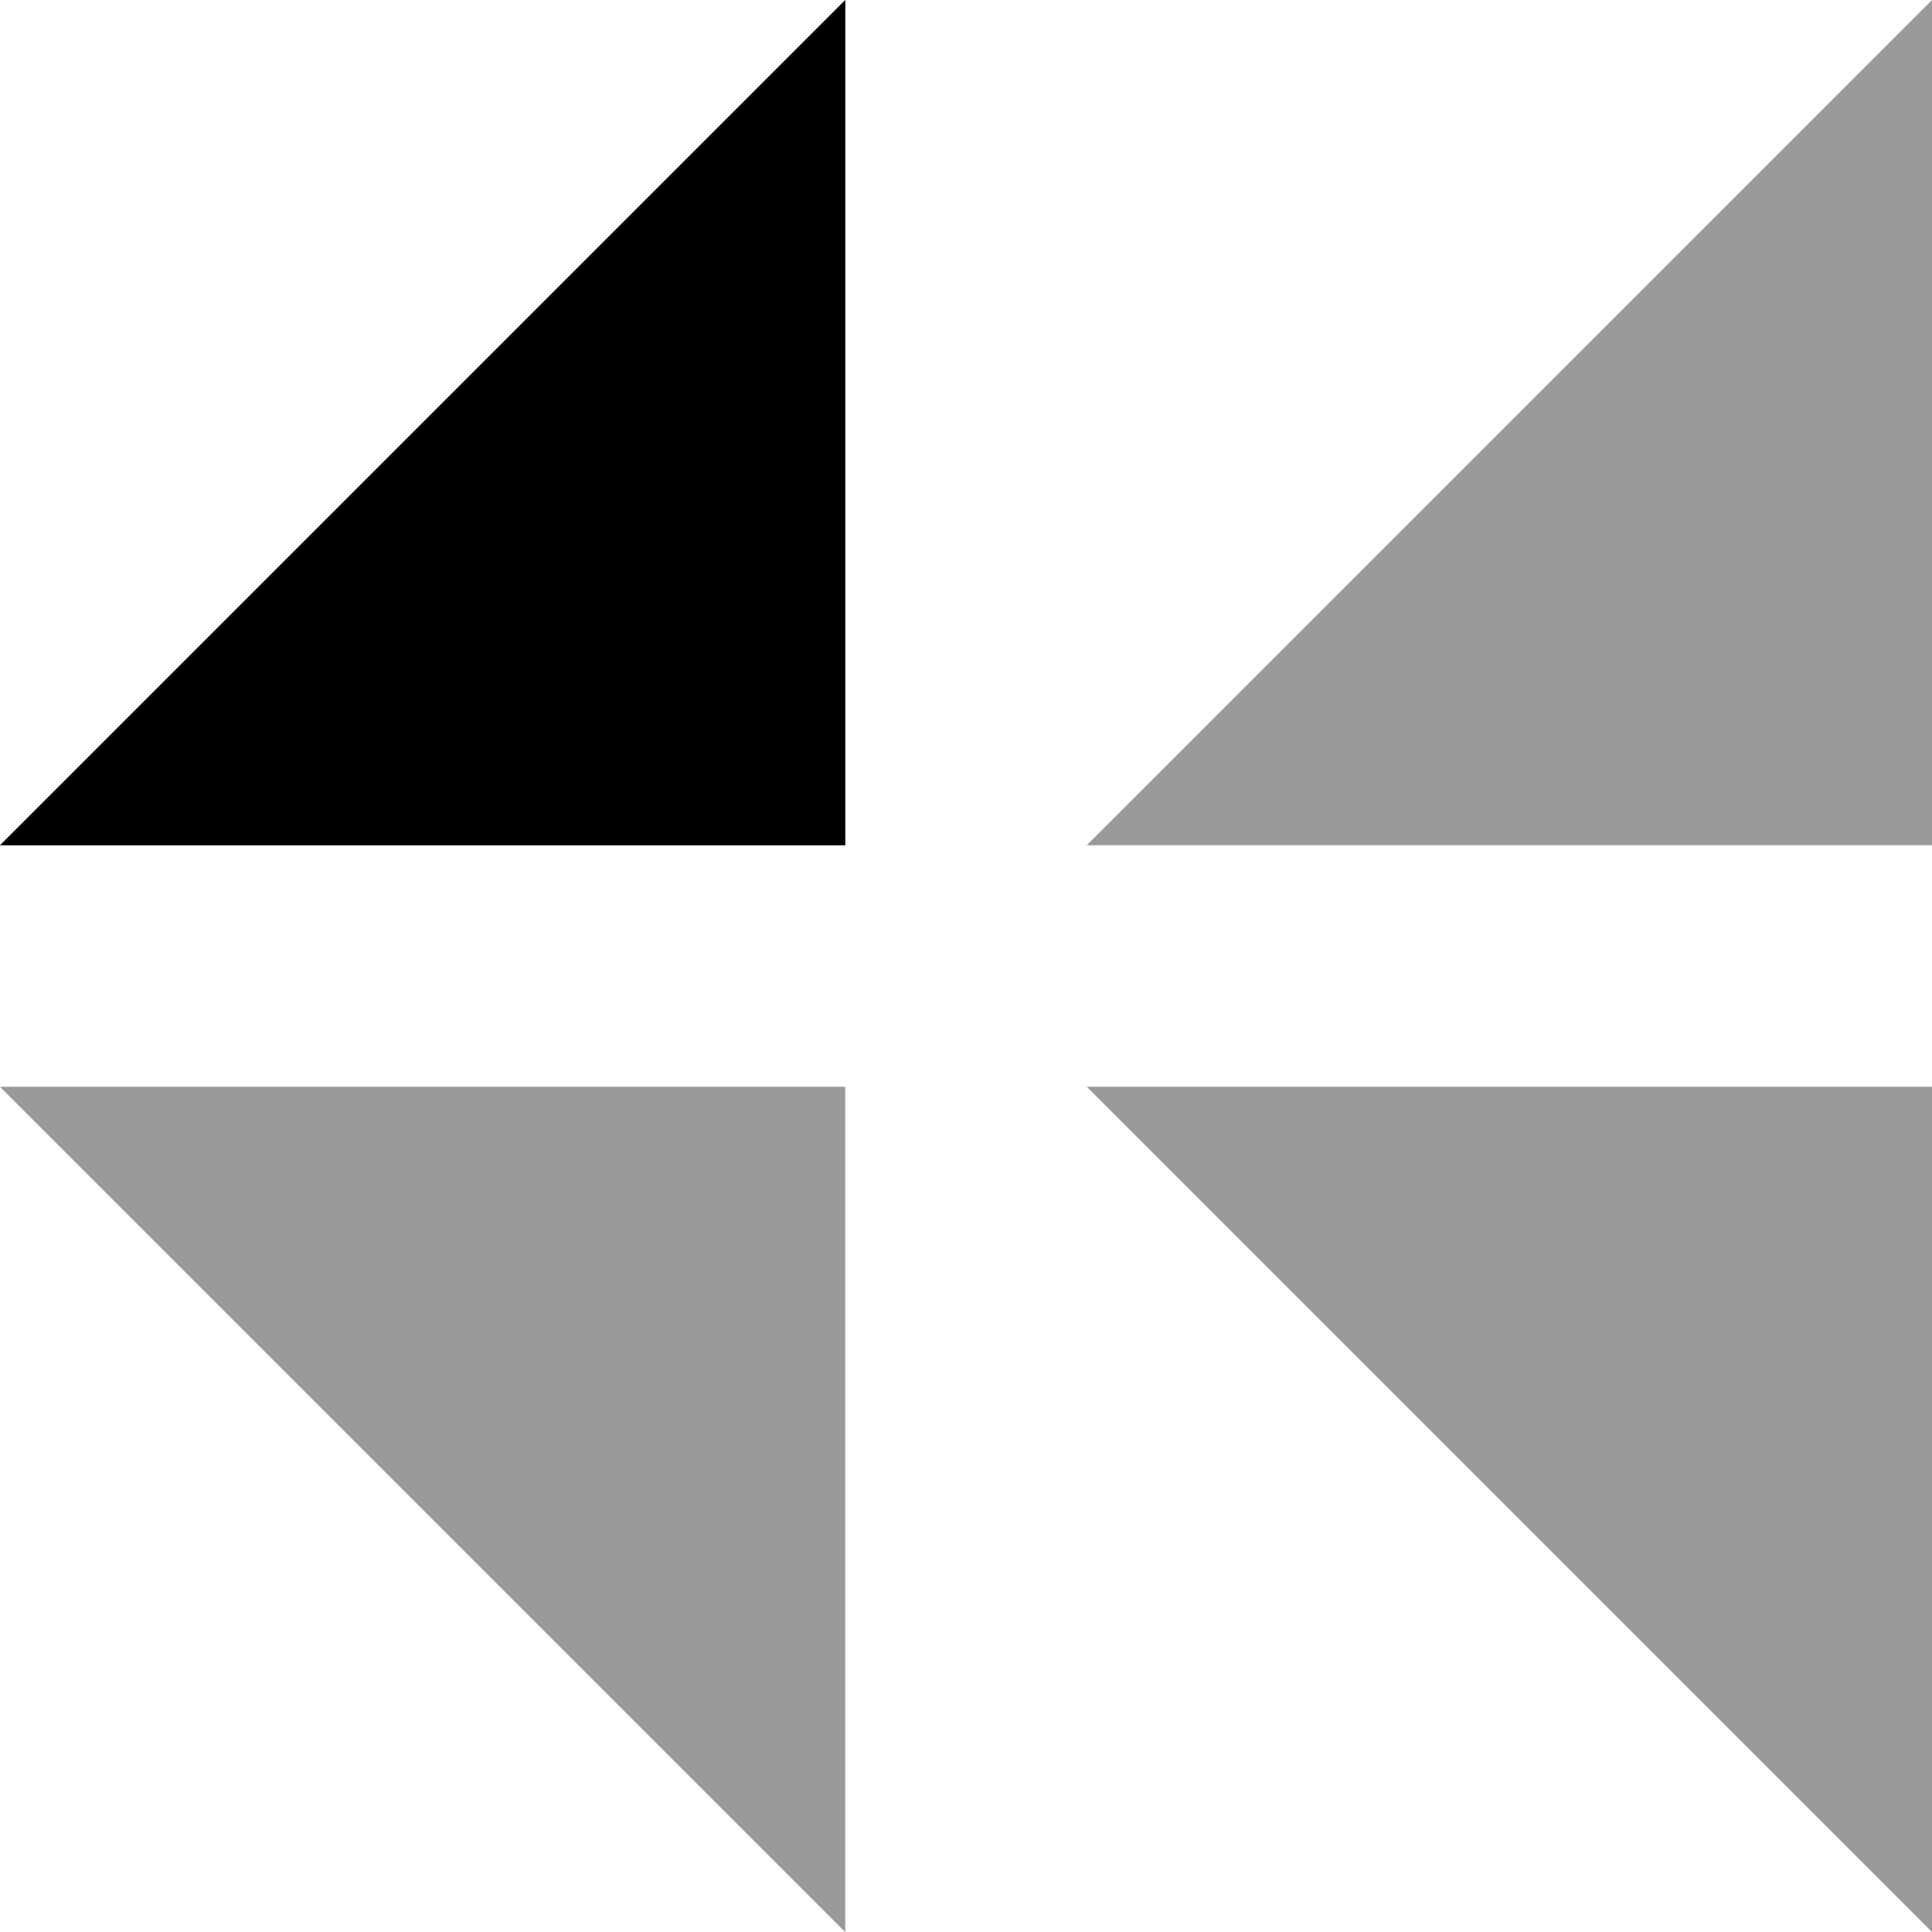
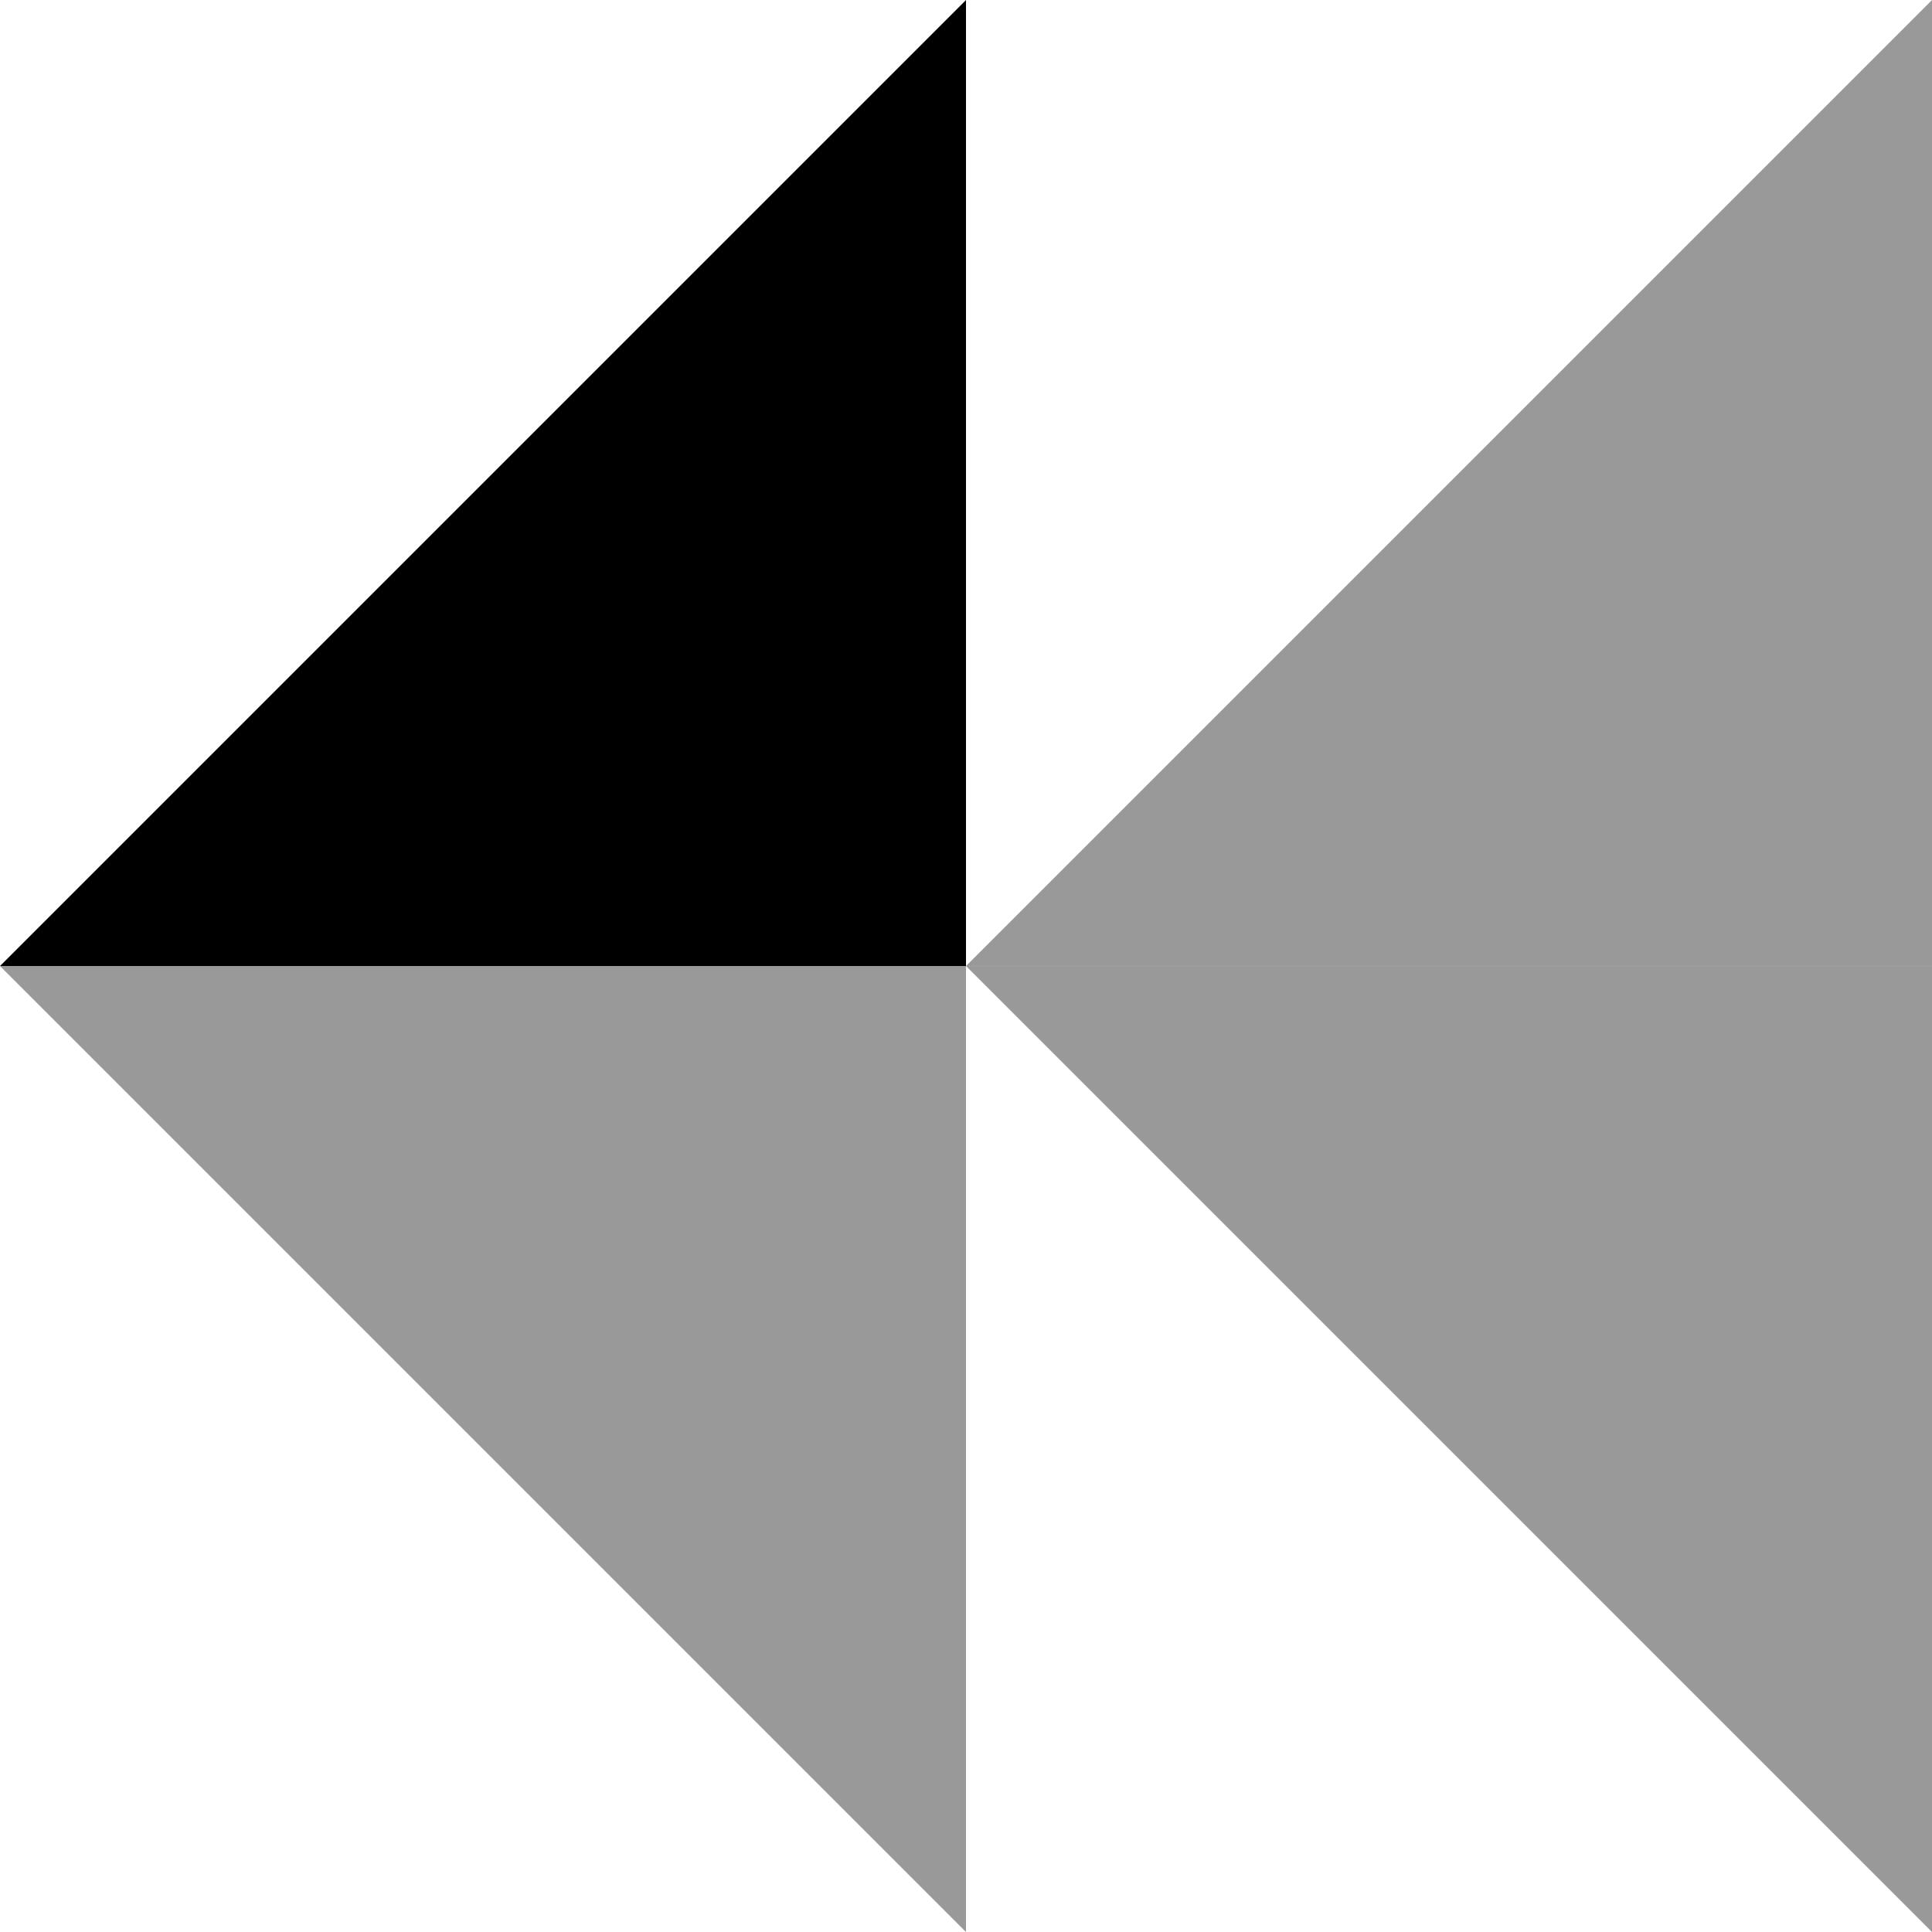
- <svg xmlns="http://www.w3.org/2000/svg" width="16" height="16" viewBox="0 0 16 16" fill="none">
-   <g id="mirroring-0100">
-     <g id="Vector" opacity="0.4">
-       <path d="M7 0L0 7H7V0Z" fill="black" />
-       <path d="M7 16L0 9H7V16Z" fill="black" />
-       <path d="M16 0L9 7H16V0Z" fill="black" />
-       <path d="M16 16L9 9H16V16Z" fill="black" />
+ <svg xmlns="http://www.w3.org/2000/svg" width="16" height="16" viewBox="0 0 16 16" fill="none" version="1.1" id="svg291">
+   <style id="style219">.Inter { font-family: 'Inter', sans-serif; }
+ .bbox { fill: none; fill-opacity: 0; opacity: 0; stroke: none; }
+ .error {  }
+ .success { fill: url(#linearGradient953); }
+ .warning { fill: url(#linearGradient3); }
+ </style>
+   <defs id="defs291">
+     <linearGradient id="swatch313" gradientTransform="translate(-1345.341,267.6197)">
+       <stop style="stop-color:#353841;stop-opacity:1;" offset="0" id="stop313" />
+     </linearGradient>
+     <linearGradient id="swatch387" gradientTransform="matrix(1.217356,0,0,1.389357,-3317.413,1744.621)">
+       <stop style="stop-color:#ffffff;stop-opacity:1;" offset="0" id="stop387" />
+     </linearGradient>
+     <linearGradient id="swatch5" gradientTransform="translate(5123.262,290.9066)">
+       <stop style="stop-color:#04c8a5;stop-opacity:1;" offset="0" id="stop5" />
+     </linearGradient>
+     <linearGradient id="swatch6" gradientTransform="translate(5106,656.8508)">
+       <stop style="stop-color:#0a8bff;stop-opacity:1;" offset="0" id="stop6" />
+     </linearGradient>
+     <linearGradient id="swatch7" gradientTransform="matrix(0.8571429,0,0,0.8571418,4681.857,1175.73)">
+       <stop style="stop-color:#f73664;stop-opacity:1;" offset="0" id="stop7" />
+     </linearGradient>
+     <linearGradient id="swatch127" gradientTransform="matrix(0.01804371,0,0,0.04718476,-706.4237,5445.325)">
+       <stop style="stop-color:#000000;stop-opacity:1;" offset="0" id="stop128" />
+     </linearGradient>
+   </defs>
+   <g id="Misc" style="display:inline" transform="translate(-3020,-379.9998)">
+     <g id="mirroring-0100" transform="translate(2367,-4351)" style="display:inline">
+       <g id="Vector_13" opacity="0.4">
+         <path d="m 661,4747 -8,-8 h 8 z" fill="black" id="path49" style="stroke-width:1" />
+         <path d="m 669,4731 -8,8 h 8 z" fill="black" id="path50" style="stroke-width:1" />
+         <path d="m 669,4747 -8,-8 h 8 z" fill="black" id="path51" style="stroke-width:1" />
+       </g>
+       <rect style="display:inline" id="rect5816" width="16" height="16" x="3656" y="380" transform="translate(-3003,4351)" class="bbox " />
+       <path id="Vector_14" d="m 661,4731 -8,8 h 8 z" fill="black" style="stroke-width:1" />
    </g>
-     <path id="Vector_2" d="M7 0L0 7H7V0Z" fill="black" />
  </g>
+   <style id="style219-9">
+ .bbox { 
+     fill:none;
+     fill-opacity:0;
+     opacity:0;
+     stroke:none;
+ }
+ .error { fill: url(#linearGradient885); }
+ .success { fill: url(#linearGradient953); }
+ .warning { fill: url(#linearGradient3); }
+ </style>
</svg>
